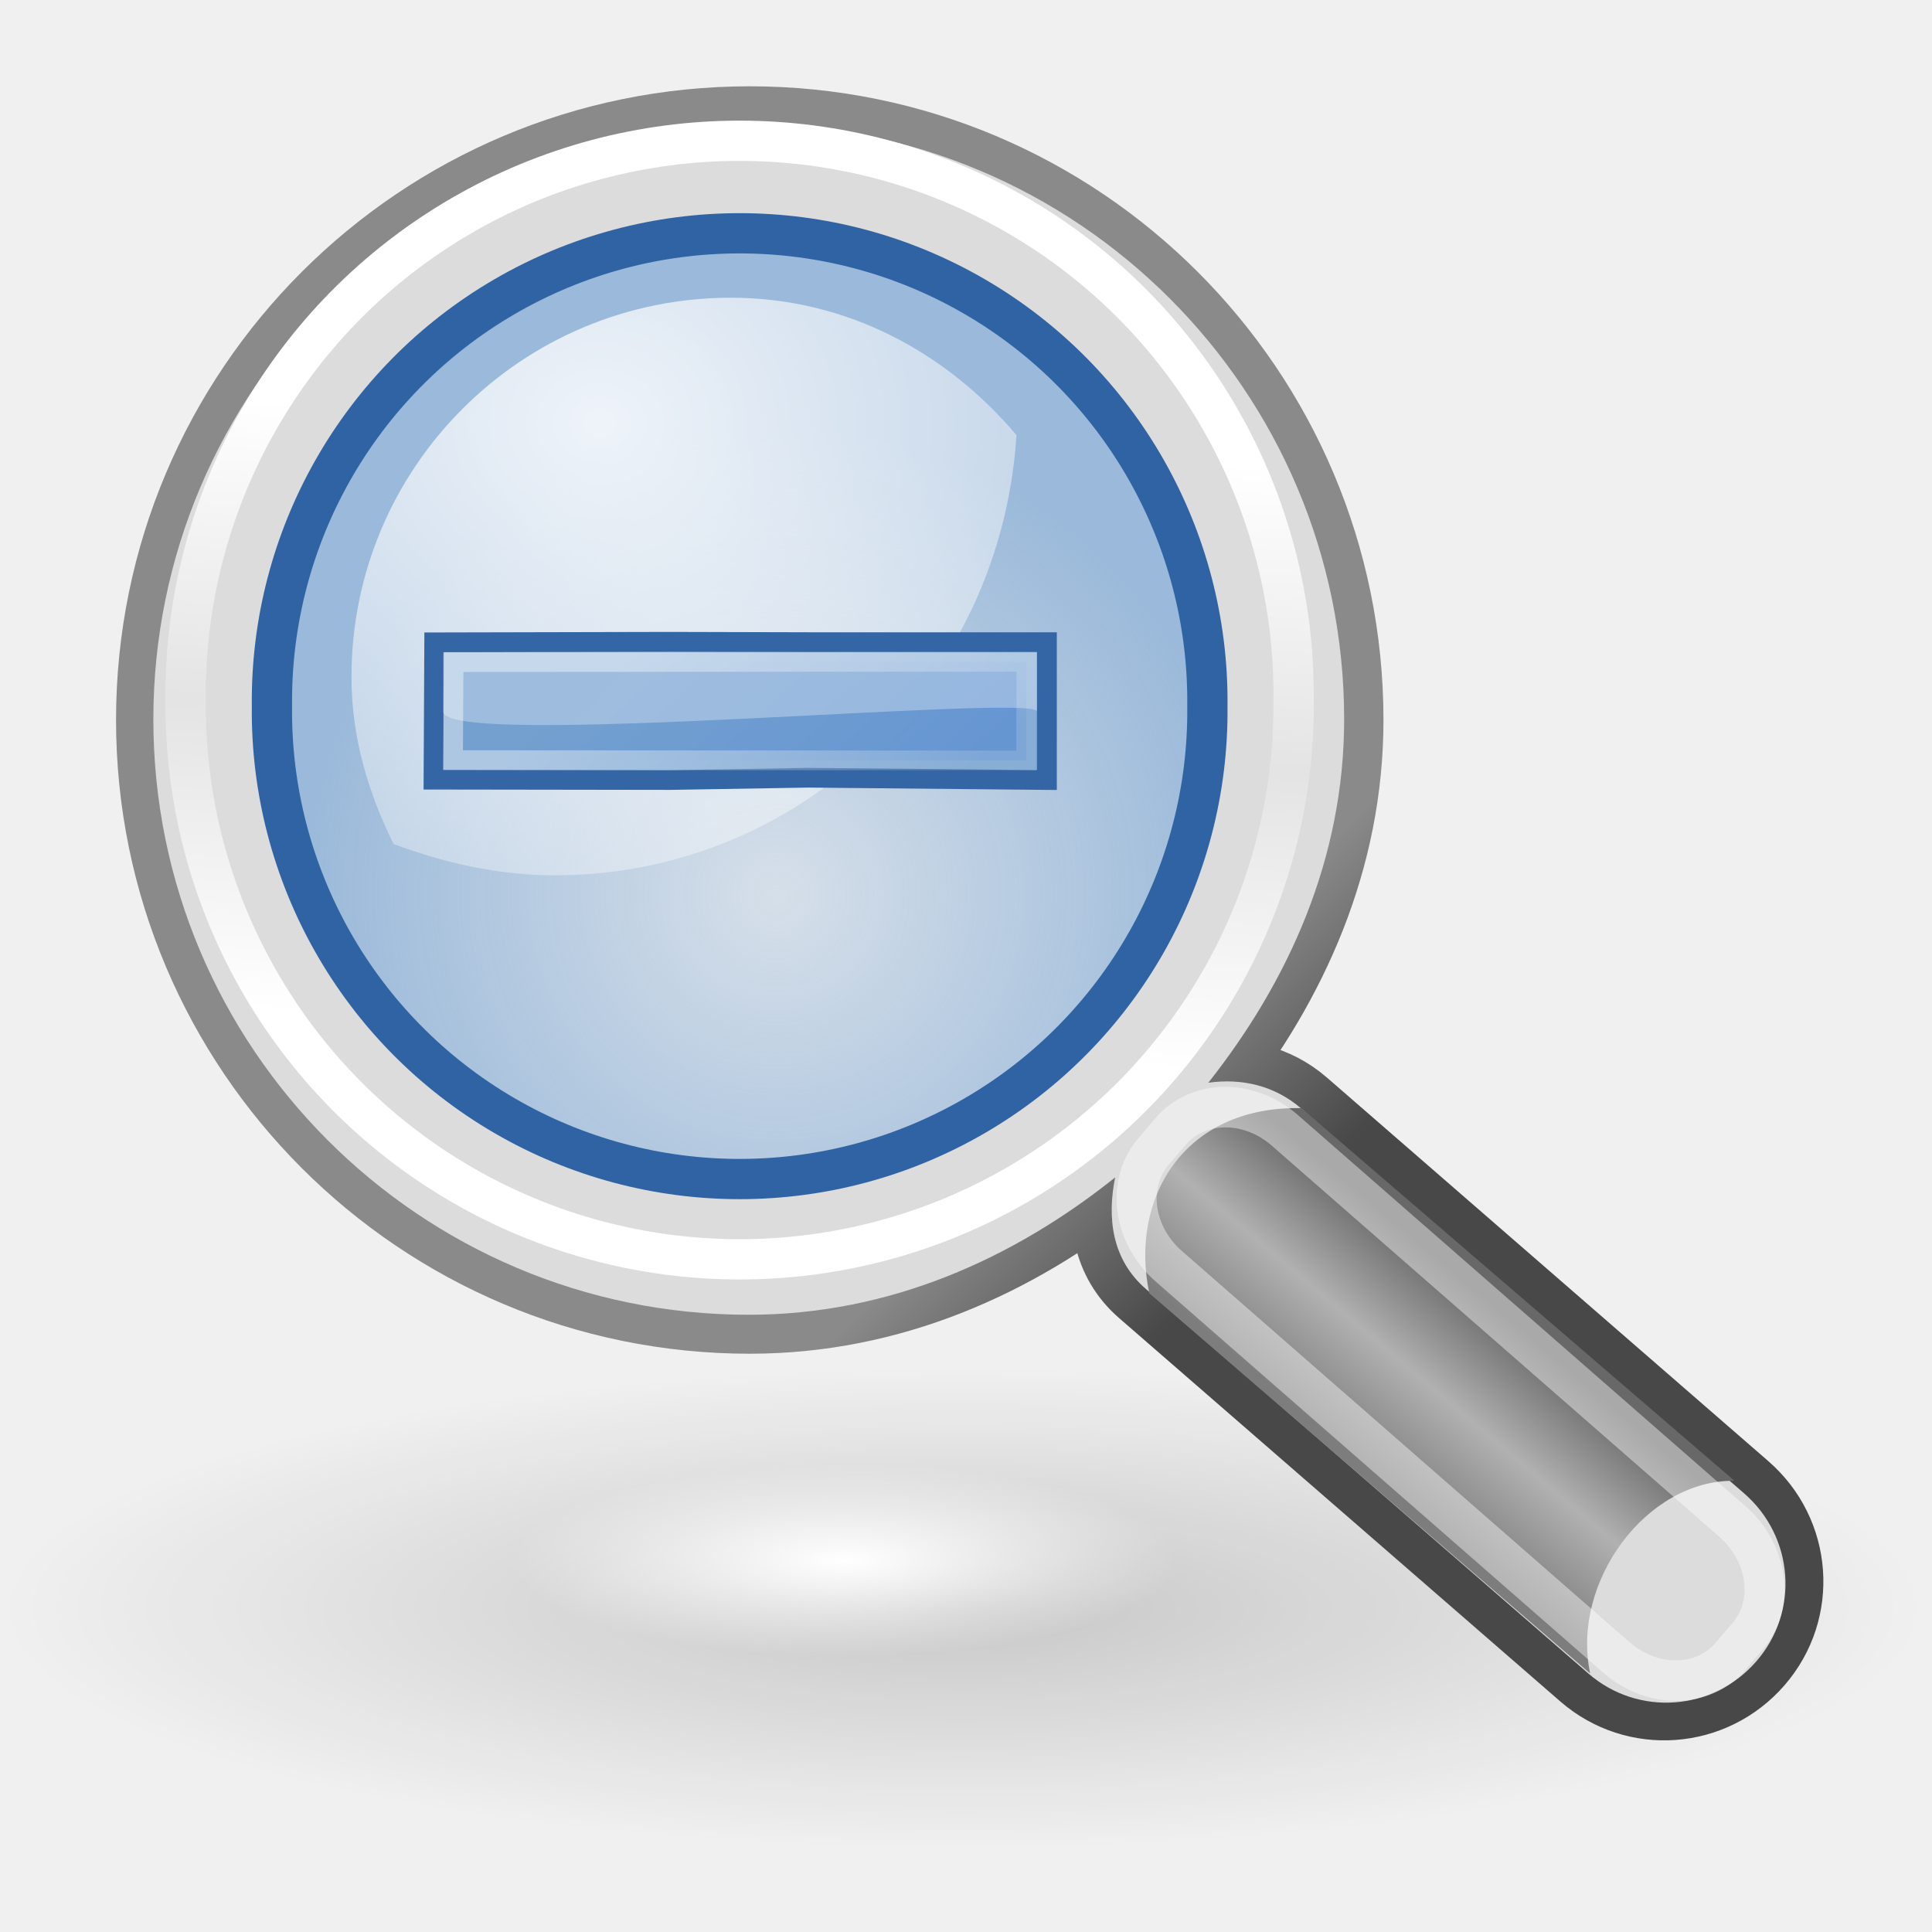
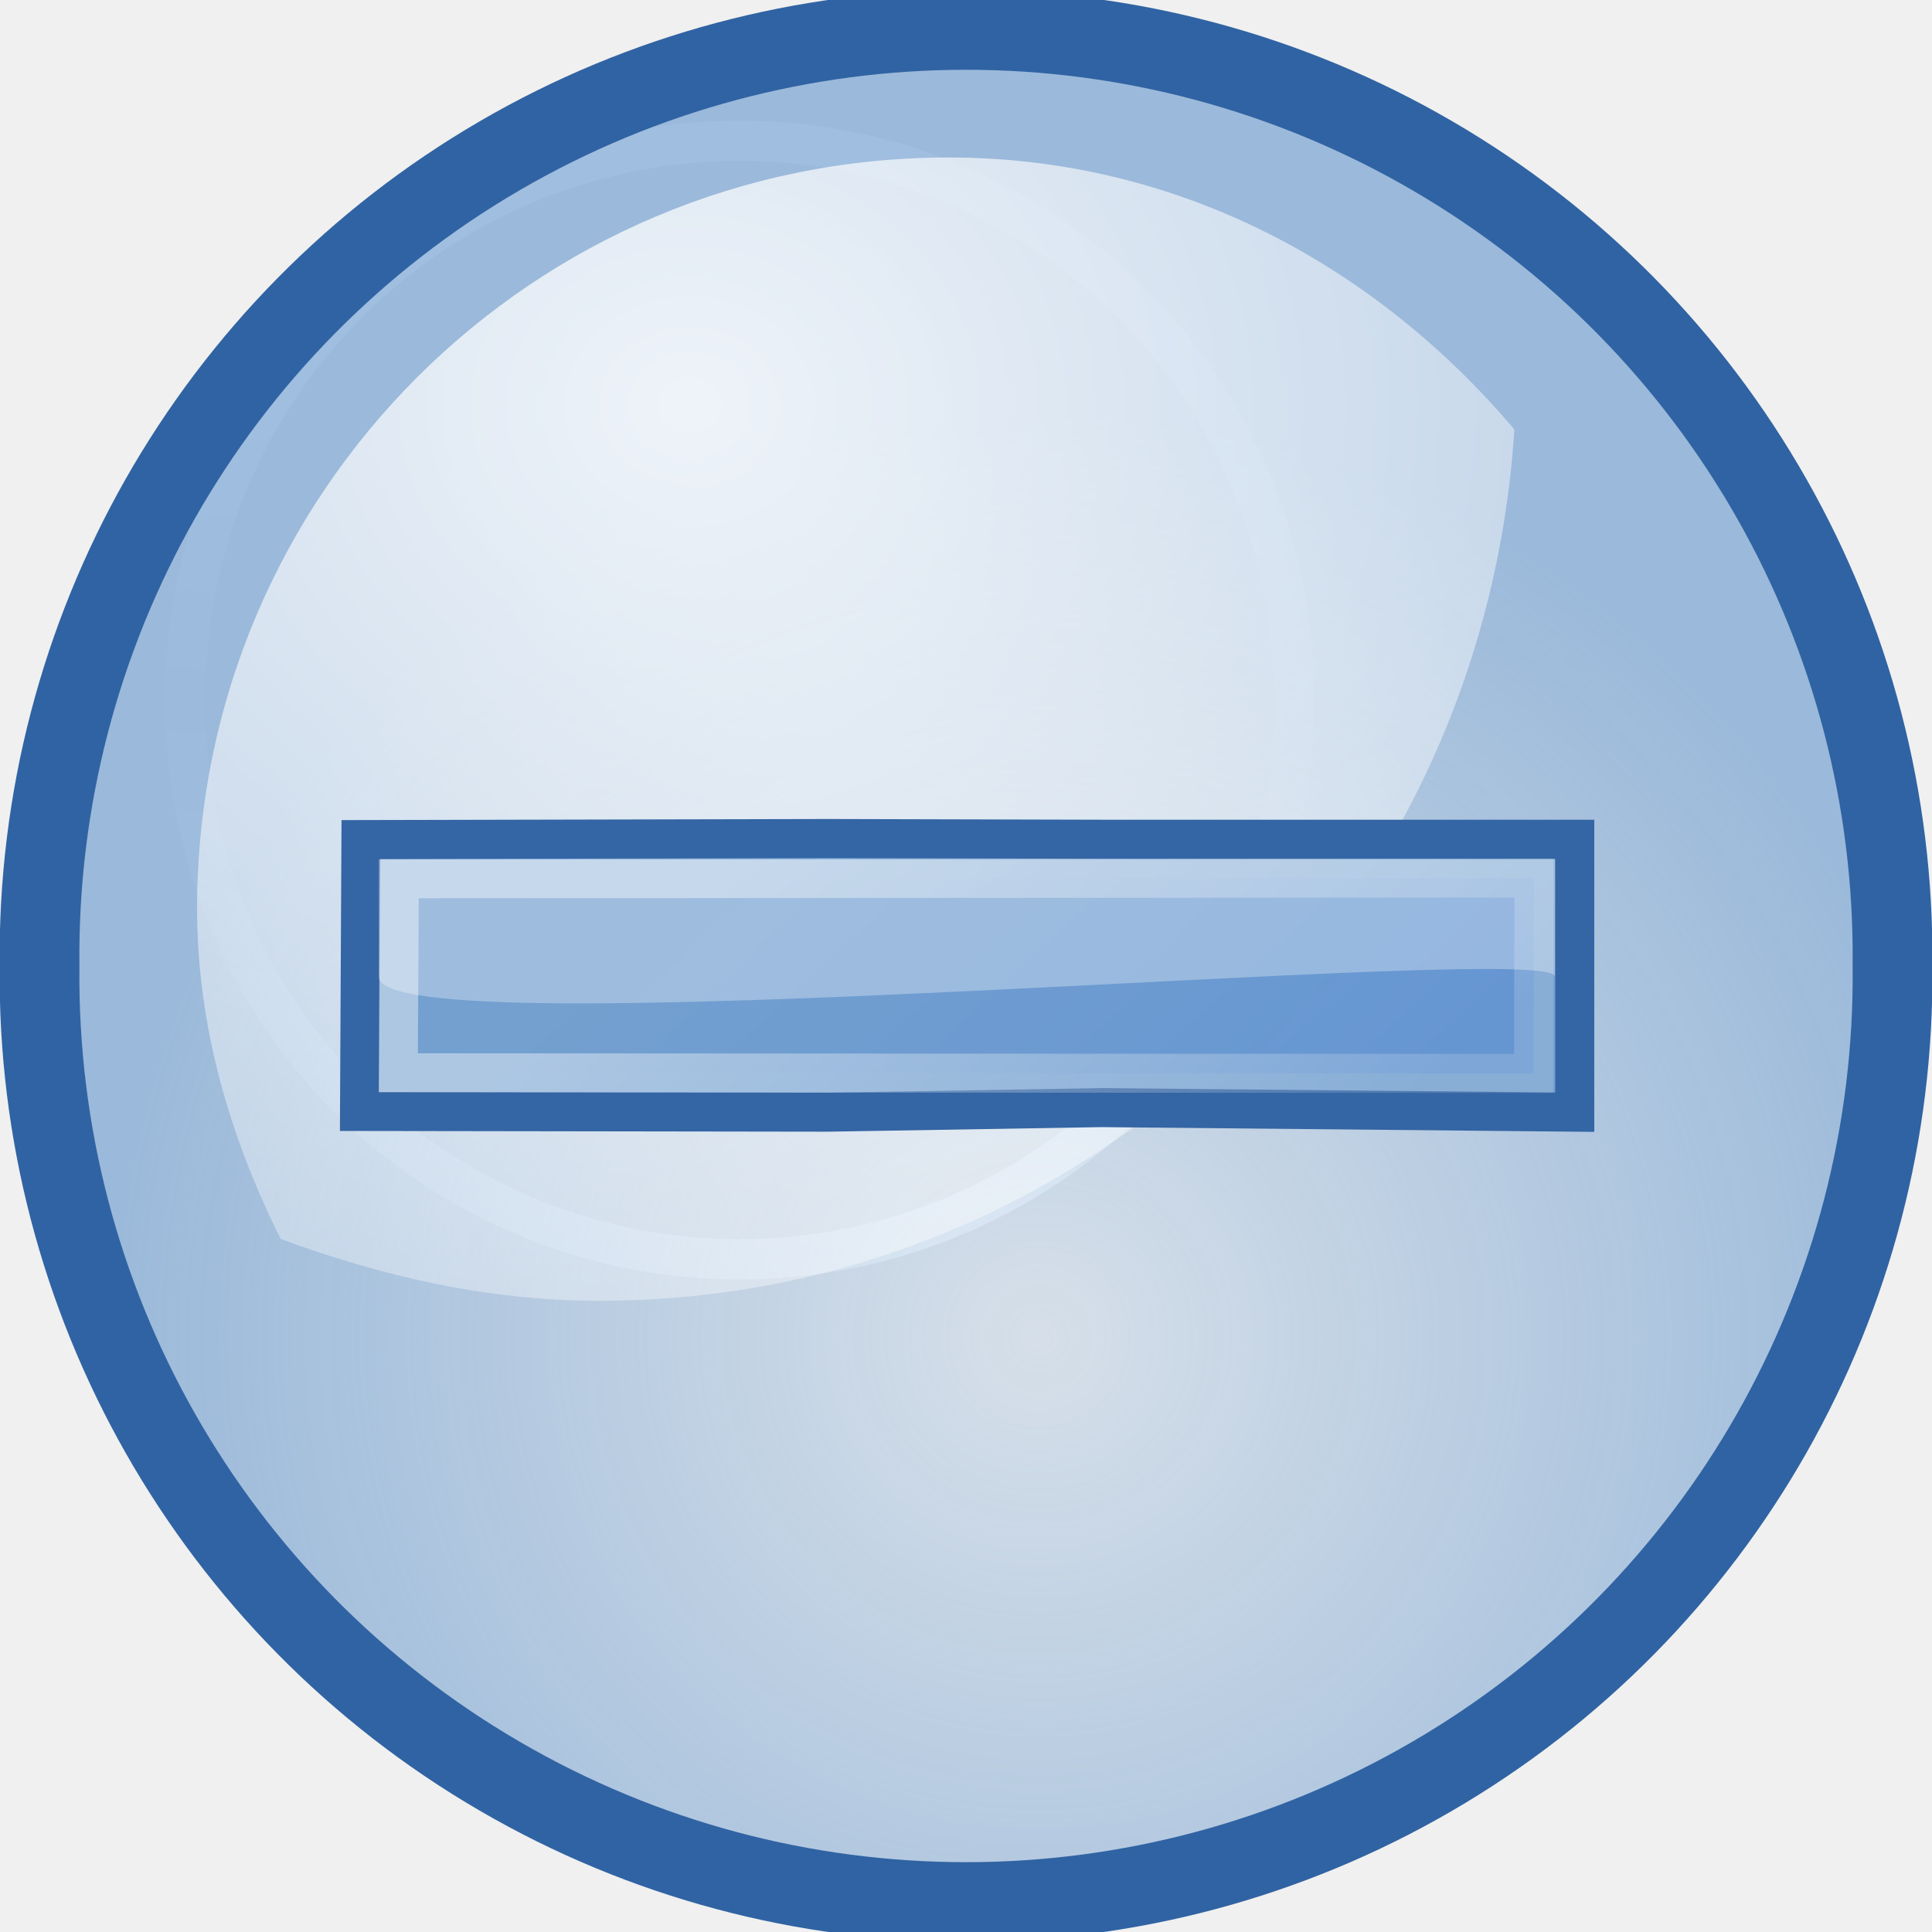
<svg xmlns="http://www.w3.org/2000/svg" xmlns:xlink="http://www.w3.org/1999/xlink" id="svg11300" height="48px" width="48px">
  <defs id="defs3">
    <linearGradient id="linearGradient2846">
      <stop id="stop2848" offset="0" style="stop-color:#8a8a8a;stop-opacity:1;" />
      <stop id="stop2850" offset="1" style="stop-color:#484848;stop-opacity:1;" />
    </linearGradient>
    <linearGradient id="linearGradient2366">
      <stop id="stop2368" offset="0" style="stop-color:#ffffff;stop-opacity:1;" />
      <stop style="stop-color:#ffffff;stop-opacity:0.219;" offset="0.5" id="stop2374" />
      <stop id="stop2370" offset="1" style="stop-color:#ffffff;stop-opacity:1;" />
    </linearGradient>
    <linearGradient id="linearGradient4487">
      <stop style="stop-color:#ffffff;stop-opacity:1;" offset="0" id="stop4489" />
      <stop style="stop-color:#ffffff;stop-opacity:0;" offset="1" id="stop4491" />
    </linearGradient>
    <linearGradient id="linearGradient4477">
      <stop style="stop-color:#000000;stop-opacity:1;" offset="0" id="stop4479" />
      <stop style="stop-color:#000000;stop-opacity:0;" offset="1" id="stop4481" />
    </linearGradient>
    <linearGradient id="linearGradient4467">
      <stop style="stop-color:#ffffff;stop-opacity:1;" offset="0" id="stop4469" />
      <stop style="stop-color:#ffffff;stop-opacity:0.248;" offset="1" id="stop4471" />
    </linearGradient>
    <linearGradient id="linearGradient4454">
      <stop style="stop-color:#729fcf;stop-opacity:0.208;" offset="0" id="stop4456" />
      <stop style="stop-color:#729fcf;stop-opacity:0.676;" offset="1" id="stop4458" />
    </linearGradient>
    <linearGradient id="linearGradient4440">
      <stop style="stop-color:#7d7d7d;stop-opacity:1;" offset="0" id="stop4442" />
      <stop id="stop4448" offset="0.5" style="stop-color:#b1b1b1;stop-opacity:1;" />
      <stop style="stop-color:#686868;stop-opacity:1;" offset="1" id="stop4444" />
    </linearGradient>
    <linearGradient xlink:href="#linearGradient4440" id="linearGradient4446" x1="30.656" y1="34" x2="33.219" y2="31.062" gradientUnits="userSpaceOnUse" gradientTransform="matrix(1.334593,0,0,1.291292,-6.973842,-7.460658)" />
    <radialGradient xlink:href="#linearGradient4454" id="radialGradient4460" cx="18.241" cy="21.818" fx="18.241" fy="21.818" r="8.309" gradientUnits="userSpaceOnUse" />
-     <radialGradient xlink:href="#linearGradient4467" id="radialGradient4473" cx="15.414" cy="13.078" fx="15.414" fy="13.078" r="6.656" gradientTransform="matrix(2.592963,-7.746900e-24,-5.714443e-24,2.252104,-25.05975,-18.941)" gradientUnits="userSpaceOnUse" />
-     <radialGradient xlink:href="#linearGradient4487" id="radialGradient4493" cx="24.13" cy="37.968" fx="24.13" fy="37.968" r="16.529" gradientTransform="matrix(1,0,0,0.237968,3.152859e-15,28.93278)" gradientUnits="userSpaceOnUse" />
+     <radialGradient xlink:href="#linearGradient4467" id="radialGradient4473" cx="15.414" cy="13.078" fx="15.414" fy="13.078" r="6.656" gradientTransform="matrix(2.592963,0,0,2.252104,-25.05975,-18.941)" gradientUnits="userSpaceOnUse" />
+     <radialGradient xlink:href="#linearGradient4487" id="radialGradient4493" cx="24.13" cy="37.968" fx="24.13" fy="37.968" r="16.529" gradientTransform="matrix(1,0,0,0.237968,0,28.93278)" gradientUnits="userSpaceOnUse" />
    <linearGradient gradientUnits="userSpaceOnUse" y2="25.743" x2="17.501" y1="13.602" x1="18.293" id="linearGradient2372" xlink:href="#linearGradient2366" />
-     <radialGradient r="16.529" fy="37.968" fx="24.13" cy="37.968" cx="24.13" gradientTransform="matrix(1,0,0,0.237968,-2.471981e-16,28.93278)" gradientUnits="userSpaceOnUse" id="radialGradient2842" xlink:href="#linearGradient4477" />
+     <radialGradient r="16.529" fy="37.968" fx="24.13" cy="37.968" cx="24.13" gradientTransform="matrix(1,0,0,0.237968,0,28.93278)" gradientUnits="userSpaceOnUse" id="radialGradient2842" xlink:href="#linearGradient4477" />
    <linearGradient gradientUnits="userSpaceOnUse" y2="30.558" x2="31.336" y1="26.58" x1="27.366" id="linearGradient2852" xlink:href="#linearGradient2846" />
    <linearGradient y2="50.94" x2="45.38" y1="45.264" x1="46.835" gradientUnits="userSpaceOnUse" id="linearGradient7186" xlink:href="#linearGradient2871" />
    <linearGradient y2="26.649" x2="53.589" y1="23.668" x1="18.936" gradientUnits="userSpaceOnUse" id="linearGradient7184" xlink:href="#linearGradient2402" />
    <linearGradient y2="50.94" x2="45.38" y1="45.264" x1="46.835" gradientUnits="userSpaceOnUse" id="linearGradient7182" xlink:href="#linearGradient2871" />
    <linearGradient y2="20.609" x2="15.985" y1="36.061" x1="62.514" gradientUnits="userSpaceOnUse" id="linearGradient7180" xlink:href="#linearGradient2380" />
    <linearGradient gradientTransform="matrix(-1,0,0,-1,47.93934,50.02474)" y2="23.554" x2="22.375" y1="13.604" x1="13.435" gradientUnits="userSpaceOnUse" id="linearGradient7189" xlink:href="#linearGradient7179" />
    <linearGradient gradientUnits="userSpaceOnUse" y2="23.554" x2="22.375" y1="13.604" x1="13.435" id="linearGradient7185" xlink:href="#linearGradient7179" />
    <linearGradient id="linearGradient1322">
      <stop style="stop-color:#729fcf" offset="0" id="stop1324" />
      <stop style="stop-color:#5187d6;stop-opacity:1;" offset="1" id="stop1326" />
    </linearGradient>
    <linearGradient id="linearGradient2316">
      <stop id="stop2318" offset="0" style="stop-color:#000000;stop-opacity:1;" />
      <stop id="stop2320" offset="1" style="stop-color:#ffffff;stop-opacity:0.66;" />
    </linearGradient>
    <linearGradient id="linearGradient7179">
      <stop id="stop7181" offset="0" style="stop-color:#ffffff;stop-opacity:1;" />
      <stop id="stop7183" offset="1" style="stop-color:#ffffff;stop-opacity:0;" />
    </linearGradient>
    <linearGradient y2="26.048" x2="52.854" y1="26.048" x1="5.965" gradientUnits="userSpaceOnUse" id="linearGradient1491" xlink:href="#linearGradient2797" />
    <linearGradient id="linearGradient2797">
      <stop id="stop2799" offset="0" style="stop-color:#ffffff;stop-opacity:1;" />
      <stop id="stop2801" offset="1" style="stop-color:#ffffff;stop-opacity:0;" />
    </linearGradient>
    <linearGradient y2="26.048" x2="52.854" y1="26.048" x1="5.965" gradientUnits="userSpaceOnUse" id="linearGradient1493" xlink:href="#linearGradient2797" />
    <linearGradient id="linearGradient2402">
      <stop id="stop2404" offset="0" style="stop-color:#729fcf;stop-opacity:1;" />
      <stop id="stop2406" offset="1" style="stop-color:#528ac5;stop-opacity:1;" />
    </linearGradient>
    <linearGradient id="linearGradient2871">
      <stop id="stop2873" offset="0" style="stop-color:#3465a4;stop-opacity:1;" />
      <stop id="stop2875" offset="1" style="stop-color:#3465a4;stop-opacity:1" />
    </linearGradient>
    <linearGradient gradientTransform="translate(-48.77039,-5.765705)" gradientUnits="userSpaceOnUse" y2="24.842" x2="37.124" y1="30.749" x1="32.648" id="linearGradient2696" xlink:href="#linearGradient2690" />
    <linearGradient id="linearGradient2690">
      <stop id="stop2692" offset="0" style="stop-color:#c4d7eb;stop-opacity:1;" />
      <stop id="stop2694" offset="1" style="stop-color:#c4d7eb;stop-opacity:0;" />
    </linearGradient>
    <linearGradient gradientTransform="translate(-48.77039,-5.765705)" gradientUnits="userSpaceOnUse" y2="24.842" x2="37.124" y1="31.456" x1="36.714" id="linearGradient2688" xlink:href="#linearGradient2682" />
    <linearGradient id="linearGradient2682">
      <stop id="stop2684" offset="0" style="stop-color:#3977c3;stop-opacity:1;" />
      <stop id="stop2686" offset="1" style="stop-color:#89aedc;stop-opacity:0;" />
    </linearGradient>
    <linearGradient id="linearGradient2380">
      <stop id="stop2382" offset="0" style="stop-color:#b9cfe7;stop-opacity:1" />
      <stop id="stop2384" offset="1" style="stop-color:#729fcf;stop-opacity:1" />
    </linearGradient>
    <linearGradient y2="19.115" x2="15.419" y1="10.612" x1="13.479" gradientTransform="translate(-48.30498,-6.043298)" gradientUnits="userSpaceOnUse" id="linearGradient1486" xlink:href="#linearGradient2831" />
    <linearGradient id="linearGradient2831">
      <stop id="stop2833" offset="0" style="stop-color:#3465a4;stop-opacity:1;" />
      <stop style="stop-color:#5b86be;stop-opacity:1;" offset="0.333" id="stop2855" />
      <stop id="stop2835" offset="1" style="stop-color:#83a8d8;stop-opacity:0;" />
    </linearGradient>
    <linearGradient y2="26.194" x2="37.065" y1="29.73" x1="37.128" gradientTransform="matrix(-1,0,0,-1,-1.24248,40.0817)" gradientUnits="userSpaceOnUse" id="linearGradient1488" xlink:href="#linearGradient2847" />
    <linearGradient id="linearGradient2847">
      <stop id="stop2849" offset="0" style="stop-color:#3465a4;stop-opacity:1;" />
      <stop id="stop2851" offset="1" style="stop-color:#3465a4;stop-opacity:0;" />
    </linearGradient>
    <radialGradient r="15.645" fy="36.421" fx="24.837" cy="36.421" cx="24.837" gradientTransform="matrix(1,0,0,0.536723,-1.018989e-13,16.87306)" gradientUnits="userSpaceOnUse" id="radialGradient1503" xlink:href="#linearGradient8662" />
    <linearGradient id="linearGradient8662">
      <stop id="stop8664" offset="0" style="stop-color:#000000;stop-opacity:1;" />
      <stop id="stop8666" offset="1" style="stop-color:#000000;stop-opacity:0;" />
    </linearGradient>
    <linearGradient id="linearGradient7916">
      <stop id="stop7918" offset="0" style="stop-color:#ffffff;stop-opacity:1;" />
      <stop id="stop7920" offset="1" style="stop-color:#ffffff;stop-opacity:0.34;" />
    </linearGradient>
    <linearGradient id="linearGradient2091">
      <stop id="stop2093" offset="0" style="stop-color:#000000;stop-opacity:1;" />
      <stop id="stop2095" offset="1" style="stop-color:#000000;stop-opacity:0;" />
    </linearGradient>
    <linearGradient gradientUnits="userSpaceOnUse" y2="34.977" x2="27.901" y1="22.852" x1="16.875" id="linearGradient4667" xlink:href="#linearGradient7916" />
    <linearGradient y2="50.94" x2="45.38" y1="45.264" x1="46.835" gradientUnits="userSpaceOnUse" id="linearGradient4665" xlink:href="#linearGradient2871" />
    <linearGradient y2="26.649" x2="53.589" y1="23.668" x1="18.936" gradientUnits="userSpaceOnUse" id="linearGradient4663" xlink:href="#linearGradient2402" />
    <linearGradient y2="50.94" x2="45.38" y1="45.264" x1="46.835" gradientUnits="userSpaceOnUse" id="linearGradient4661" xlink:href="#linearGradient2871" />
    <linearGradient y2="20.609" x2="15.985" y1="36.061" x1="62.514" gradientUnits="userSpaceOnUse" id="linearGradient4659" xlink:href="#linearGradient2380" />
    <linearGradient gradientTransform="matrix(-1,0,0,-1,47.93934,50.02474)" y2="23.554" x2="22.375" y1="13.604" x1="13.435" gradientUnits="userSpaceOnUse" id="linearGradient4657" xlink:href="#linearGradient7179" />
    <linearGradient gradientUnits="userSpaceOnUse" y2="23.554" x2="22.375" y1="13.604" x1="13.435" id="linearGradient4655" xlink:href="#linearGradient7179" />
    <linearGradient gradientTransform="translate(-18.01785,-13.57119)" gradientUnits="userSpaceOnUse" y2="48.548" x2="45.919" y1="36.423" x1="34.893" id="linearGradient4653" xlink:href="#linearGradient1322" />
    <linearGradient id="linearGradient4647">
      <stop style="stop-color:#729fcf" offset="0" id="stop4649" />
      <stop style="stop-color:#5187d6;stop-opacity:1;" offset="1" id="stop4651" />
    </linearGradient>
    <linearGradient id="linearGradient4641">
      <stop id="stop4643" offset="0" style="stop-color:#000000;stop-opacity:1;" />
      <stop id="stop4645" offset="1" style="stop-color:#ffffff;stop-opacity:0.66;" />
    </linearGradient>
    <linearGradient y2="26.048" x2="52.854" y1="26.048" x1="5.965" gradientUnits="userSpaceOnUse" id="linearGradient4633" xlink:href="#linearGradient2797" />
    <linearGradient y2="26.048" x2="52.854" y1="26.048" x1="5.965" gradientUnits="userSpaceOnUse" id="linearGradient4625" xlink:href="#linearGradient2797" />
    <linearGradient id="linearGradient4619">
      <stop id="stop4621" offset="0" style="stop-color:#729fcf;stop-opacity:1;" />
      <stop id="stop4623" offset="1" style="stop-color:#528ac5;stop-opacity:1;" />
    </linearGradient>
    <linearGradient gradientTransform="translate(-48.77039,-5.765705)" gradientUnits="userSpaceOnUse" y2="24.842" x2="37.124" y1="30.749" x1="32.648" id="linearGradient4611" xlink:href="#linearGradient2690" />
    <linearGradient gradientTransform="translate(-48.77039,-5.765705)" gradientUnits="userSpaceOnUse" y2="24.842" x2="37.124" y1="31.456" x1="36.714" id="linearGradient4603" xlink:href="#linearGradient2682" />
    <linearGradient id="linearGradient4597">
      <stop id="stop4599" offset="0" style="stop-color:#3977c3;stop-opacity:1;" />
      <stop id="stop4601" offset="1" style="stop-color:#89aedc;stop-opacity:0;" />
    </linearGradient>
    <linearGradient id="linearGradient4591">
      <stop id="stop4593" offset="0" style="stop-color:#b9cfe7;stop-opacity:1" />
      <stop id="stop4595" offset="1" style="stop-color:#729fcf;stop-opacity:1" />
    </linearGradient>
    <linearGradient y2="19.115" x2="15.419" y1="10.612" x1="13.479" gradientTransform="translate(-48.30498,-6.043298)" gradientUnits="userSpaceOnUse" id="linearGradient4589" xlink:href="#linearGradient2831" />
    <linearGradient id="linearGradient4581">
      <stop id="stop4583" offset="0" style="stop-color:#3465a4;stop-opacity:1;" />
      <stop style="stop-color:#5b86be;stop-opacity:1;" offset="0.333" id="stop4585" />
      <stop id="stop4587" offset="1" style="stop-color:#83a8d8;stop-opacity:0;" />
    </linearGradient>
    <linearGradient y2="26.194" x2="37.065" y1="29.73" x1="37.128" gradientTransform="matrix(-1,0,0,-1,-1.24248,40.0817)" gradientUnits="userSpaceOnUse" id="linearGradient4579" xlink:href="#linearGradient2847" />
    <radialGradient r="15.645" fy="36.421" fx="24.837" cy="36.421" cx="24.837" gradientTransform="matrix(1,0,0,0.536723,-1.018989e-13,16.87306)" gradientUnits="userSpaceOnUse" id="radialGradient4571" xlink:href="#linearGradient8662" />
    <linearGradient id="linearGradient4559">
      <stop id="stop4561" offset="0" style="stop-color:#ffffff;stop-opacity:1;" />
      <stop id="stop4563" offset="1" style="stop-color:#ffffff;stop-opacity:0.34;" />
    </linearGradient>
    <radialGradient gradientUnits="userSpaceOnUse" gradientTransform="matrix(0.914812,1.265023e-2,-8.21502e-3,0.213562,2.253914,27.18889)" r="10.319" fy="35.127" fx="23.071" cy="35.127" cx="23.071" id="radialGradient4557" xlink:href="#linearGradient2091" />
    <linearGradient xlink:href="#linearGradient1322" id="linearGradient4678" gradientUnits="userSpaceOnUse" gradientTransform="translate(-18.01785,-13.57119)" x1="34.893" y1="36.423" x2="45.919" y2="48.548" />
    <linearGradient xlink:href="#linearGradient7916" id="linearGradient4680" gradientUnits="userSpaceOnUse" x1="16.875" y1="22.852" x2="27.901" y2="34.977" />
+     <radialGradient xlink:href="#linearGradient4467" id="radialGradient3200" gradientUnits="userSpaceOnUse" gradientTransform="matrix(2.592963,0,0,2.252104,-25.05975,-18.941)" cx="15.414" cy="13.078" fx="15.414" fy="13.078" r="6.656" />
+     <linearGradient xlink:href="#linearGradient4440" id="linearGradient3207" gradientUnits="userSpaceOnUse" gradientTransform="matrix(1.334593,0,0,1.291292,-6.973842,-7.460658)" x1="30.656" y1="34" x2="33.219" y2="31.062" />
+     <linearGradient xlink:href="#linearGradient2846" id="linearGradient3211" gradientUnits="userSpaceOnUse" x1="27.366" y1="26.58" x2="31.336" y2="30.558" />
+     <radialGradient xlink:href="#linearGradient4454" id="radialGradient3222" gradientUnits="userSpaceOnUse" cx="18.241" cy="21.818" fx="18.241" fy="21.818" r="8.309" />
+     <radialGradient xlink:href="#linearGradient4467" id="radialGradient3224" gradientUnits="userSpaceOnUse" gradientTransform="matrix(2.592963,0,0,2.252104,-25.05975,-18.941)" cx="15.414" cy="13.078" fx="15.414" fy="13.078" r="6.656" />
+     <linearGradient xlink:href="#linearGradient1322" id="linearGradient3226" gradientUnits="userSpaceOnUse" gradientTransform="translate(-18.01785,-13.57119)" x1="34.893" y1="36.423" x2="45.919" y2="48.548" />
+     <linearGradient xlink:href="#linearGradient7916" id="linearGradient3228" gradientUnits="userSpaceOnUse" x1="16.875" y1="22.852" x2="27.901" y2="34.977" />
  </defs>
  <g id="layer1">
-     <g id="g1772">
-       <path style="opacity:0.171;color:#000000;fill:url(#radialGradient2842);fill-opacity:1;fill-rule:evenodd;stroke:none;stroke-width:1;stroke-linecap:round;stroke-linejoin:miter;marker:none;marker-start:none;marker-mid:none;marker-end:none;stroke-miterlimit:10;stroke-dasharray:none;stroke-dashoffset:0;stroke-opacity:1;visibility:visible;display:inline;overflow:visible;" id="path4475" d="M 40.659 37.968 A 16.529 3.933 0 1 1  7.601,37.968 A 16.529 3.933 0 1 1  40.659 37.968 z" transform="matrix(1.446431,0,0,1.51999,-10.97453,-17.75168)" />
-       <path id="path2844" d="M 18.628,3.144 C 10.488,3.144 3.883,9.749 3.883,17.888 C 3.883,26.027 10.488,32.633 18.628,32.633 C 22.107,32.633 25.179,31.249 27.701,29.231 C 27.496,30.237 27.623,31.266 28.457,31.99 L 39.422,41.518 C 40.655,42.589 42.509,42.449 43.58,41.215 C 44.652,39.982 44.511,38.128 43.278,37.057 L 32.314,27.529 C 31.642,26.946 30.821,26.773 30.008,26.886 C 31.994,24.374 33.372,21.338 33.372,17.888 C 33.372,9.749 26.767,3.144 18.628,3.144 z M 18.552,4.37 C 26.191,4.37 31.844,9.159 31.844,17.662 C 31.844,26.337 26.027,30.953 18.552,30.953 C 11.249,30.953 5.26,25.475 5.26,17.662 C 5.26,9.677 11.085,4.37 18.552,4.37 z " style="opacity:1;color:#000000;fill:#dcdcdc;fill-opacity:1;fill-rule:evenodd;stroke:url(#linearGradient2852);stroke-width:2;stroke-linecap:round;stroke-linejoin:miter;marker:none;marker-start:none;marker-mid:none;marker-end:none;stroke-miterlimit:10;stroke-dasharray:none;stroke-dashoffset:0;stroke-opacity:1;visibility:visible;display:inline;overflow:visible;" />
-       <path style="opacity:1;color:#000000;fill:#dcdcdc;fill-opacity:1;fill-rule:evenodd;stroke:none;stroke-width:1;stroke-linecap:round;stroke-linejoin:miter;marker:none;marker-start:none;marker-mid:none;marker-end:none;stroke-miterlimit:10;stroke-dasharray:none;stroke-dashoffset:0;stroke-opacity:1;visibility:visible;display:inline;overflow:visible;" d="M 18.603,3.08 C 10.437,3.08 3.81,9.707 3.81,17.873 C 3.81,26.038 10.437,32.665 18.603,32.665 C 22.094,32.665 25.175,31.276 27.706,29.252 C 27.5,30.262 27.628,31.294 28.465,32.02 L 39.464,41.579 C 40.701,42.653 42.562,42.513 43.636,41.275 C 44.711,40.038 44.57,38.178 43.333,37.103 L 32.333,27.545 C 31.66,26.96 30.836,26.786 30.02,26.9 C 32.013,24.379 33.395,21.333 33.395,17.873 C 33.395,9.707 26.768,3.08 18.603,3.08 z M 18.527,6.266 C 24.808,6.266 29.906,11.364 29.906,17.645 C 29.906,23.926 24.808,29.024 18.527,29.024 C 12.246,29.024 7.148,23.926 7.148,17.645 C 7.148,11.364 12.246,6.266 18.527,6.266 z " id="path4430" />
-       <path style="opacity:1;color:#000000;fill:url(#linearGradient4446);fill-opacity:1;fill-rule:evenodd;stroke:none;stroke-width:1;stroke-linecap:round;stroke-linejoin:miter;marker:none;marker-start:none;marker-mid:none;marker-end:none;stroke-miterlimit:10;stroke-dasharray:none;stroke-dashoffset:0;stroke-opacity:1;visibility:visible;display:inline;overflow:visible;" d="M 39.507,41.578 C 39.028,39.305 40.904,36.766 43.091,36.789 C 43.091,36.789 32.331,27.531 32.331,27.531 C 29.386,27.474 28.061,29.804 28.554,32.131 L 39.507,41.578 z " id="path4438" />
-       <path style="opacity:1;color:#000000;fill:none;fill-opacity:1;fill-rule:evenodd;stroke:url(#linearGradient2372);stroke-width:0.803;stroke-linecap:round;stroke-linejoin:miter;marker:none;marker-start:none;marker-mid:none;marker-end:none;stroke-miterlimit:10;stroke-dasharray:none;stroke-dashoffset:0;stroke-opacity:1;visibility:visible;display:inline;overflow:visible;" id="path4450" d="M 28.549 18.92 A 11.049 11.049 0 1 1  6.452,18.92 A 11.049 11.049 0 1 1  28.549 18.92 z" transform="matrix(1.245743,0,0,1.245743,-3.425346,-6.177033)" />
-       <path transform="matrix(0.497764,0,0,0.609621,8.973526,15.61929)" d="M 40.659 37.968 A 16.529 3.933 0 1 1  7.601,37.968 A 16.529 3.933 0 1 1  40.659 37.968 z" id="path4485" style="opacity:1;color:#000000;fill:url(#radialGradient4493);fill-opacity:1;fill-rule:evenodd;stroke:none;stroke-width:1;stroke-linecap:round;stroke-linejoin:miter;marker:none;marker-start:none;marker-mid:none;marker-end:none;stroke-miterlimit:10;stroke-dasharray:none;stroke-dashoffset:0;stroke-opacity:1;visibility:visible;display:inline;overflow:visible;" />
-       <rect style="opacity:0.433;color:#000000;fill:none;fill-opacity:1;fill-rule:evenodd;stroke:#ffffff;stroke-width:1;stroke-linecap:round;stroke-linejoin:miter;marker:none;marker-start:none;marker-mid:none;marker-end:none;stroke-miterlimit:10;stroke-dasharray:none;stroke-dashoffset:0;stroke-opacity:1;visibility:visible;display:inline;overflow:visible;" id="rect4495" width="19.048" height="4.44" x="40.373" y="0.141" rx="2.137" ry="1.888" transform="matrix(0.752986,0.658037,-0.648902,0.760872,0,0)" />
-       <path style="color:#000000;fill:url(#radialGradient4460);fill-opacity:1;fill-rule:evenodd;stroke:#3063a3;stroke-width:0.715;stroke-linecap:round;stroke-linejoin:miter;stroke-miterlimit:10;stroke-dashoffset:0;stroke-opacity:1;marker:none;marker-start:none;marker-mid:none;marker-end:none;visibility:visible;" id="path4452" d="M 25.898 18.478 A 8.309 8.309 0 1 1  9.281,18.478 A 8.309 8.309 0 1 1  25.898 18.478 z" transform="matrix(1.398614,0,0,1.398614,-6.224338,-8.298958)" />
-       <path style="opacity:0.834;color:#000000;fill:url(#radialGradient4473);fill-opacity:1;fill-rule:evenodd;stroke:none;stroke-width:1;stroke-linecap:round;stroke-linejoin:miter;marker:none;marker-start:none;marker-mid:none;marker-end:none;stroke-miterlimit:10;stroke-dasharray:none;stroke-dashoffset:0;stroke-opacity:1;visibility:visible;display:inline;overflow:visible;" d="M 18.157,7.397 C 12.949,7.397 8.732,11.614 8.732,16.821 C 8.732,18.325 9.153,19.709 9.78,20.971 C 11.032,21.433 12.362,21.747 13.774,21.747 C 19.945,21.747 24.874,16.885 25.254,10.81 C 23.523,8.764 21.044,7.397 18.157,7.397 z " id="path4462" />
-     </g>
-     <g id="g4669" transform="matrix(0.4897028,0,0,0.4897028,6.603192,5.434883)">
-       <path id="path4671" d="M 27.514,28.359 L 39.633,28.476 L 39.633,21.48 L 27.523,21.48 L 20.503,21.462 L 8.544,21.489 L 8.508,28.458 L 20.511,28.476 L 27.514,28.359 z " style="font-size:59.901px;font-style:normal;font-variant:normal;font-weight:bold;font-stretch:normal;text-align:start;line-height:125%;writing-mode:lr-tb;text-anchor:start;fill:#75a1d0;fill-opacity:1;stroke:#3465a4;stroke-width:1px;stroke-linecap:butt;stroke-linejoin:miter;stroke-opacity:1;font-family:Bitstream Vera Sans" />
-       <path id="path4673" d="M 38.579,27.484 L 38.588,22.475 L 9.527,22.493 L 9.5,27.466 L 38.579,27.484 z " style="font-size:59.901px;font-style:normal;font-variant:normal;font-weight:bold;font-stretch:normal;text-align:start;line-height:125%;writing-mode:lr-tb;text-anchor:start;opacity:0.409;fill:url(#linearGradient4678);fill-opacity:1;stroke:url(#linearGradient4680);stroke-width:1px;stroke-linecap:butt;stroke-linejoin:miter;stroke-opacity:1;font-family:Bitstream Vera Sans" />
-       <path id="path4675" d="M 9,25 C 9,26.938 39.125,24.062 39.125,25 L 39.125,22 L 9,22 L 9,25 z " style="opacity:0.312;fill:#ffffff;fill-opacity:1;fill-rule:evenodd;stroke:none;stroke-width:1px;stroke-linecap:butt;stroke-linejoin:miter;stroke-opacity:1" />
+     <path transform="matrix(1.245743,0,0,1.245743,-3.425346,-6.177033)" d="M 28.549,18.92 A 11.049,11.049 0 1 1 6.452,18.92 A 11.049,11.049 0 1 1 28.549,18.92 z" id="path4450" style="fill:none;fill-opacity:1;fill-rule:evenodd;stroke:url(#linearGradient2372);stroke-width:0.803;stroke-linecap:round;stroke-linejoin:miter;marker:none;marker-start:none;marker-mid:none;marker-end:none;stroke-miterlimit:10;stroke-dasharray:none;stroke-dashoffset:0;stroke-opacity:1;visibility:visible;display:inline;overflow:visible" />
+     <g id="g3214" transform="matrix(1.980812,0,0,1.979437,-12.39995,-10.72913)">
+       <path style="fill:url(#radialGradient3222);fill-opacity:1;fill-rule:evenodd;stroke:#3063a3;stroke-width:0.715;stroke-linecap:round;stroke-linejoin:miter;marker:none;marker-start:none;marker-mid:none;marker-end:none;stroke-miterlimit:10;stroke-dashoffset:0;stroke-opacity:1;visibility:visible" id="path4452" d="M 25.898,18.478 A 8.309,8.309 0 1 1 9.281,18.478 A 8.309,8.309 0 1 1 25.898,18.478 z" transform="matrix(1.398614,0,0,1.398614,-6.224338,-8.298958)" />
+       <path style="opacity:0.834;fill:url(#radialGradient3224);fill-opacity:1;fill-rule:evenodd;stroke:none;stroke-width:1;stroke-linecap:round;stroke-linejoin:miter;marker:none;marker-start:none;marker-mid:none;marker-end:none;stroke-miterlimit:10;stroke-dasharray:none;stroke-dashoffset:0;stroke-opacity:1;visibility:visible;display:inline;overflow:visible" d="M 18.157,7.397 C 12.949,7.397 8.732,11.614 8.732,16.821 C 8.732,18.325 9.153,19.709 9.78,20.971 C 11.032,21.433 12.362,21.747 13.774,21.747 C 19.945,21.747 24.874,16.885 25.254,10.81 C 23.523,8.764 21.044,7.397 18.157,7.397 z" id="path4462" />
+       <g transform="matrix(0.4897028,0,0,0.4897028,6.603192,5.434883)" id="g4669">
+         <path style="font-size:59.901px;font-style:normal;font-variant:normal;font-weight:bold;font-stretch:normal;text-align:start;line-height:125%;writing-mode:lr-tb;text-anchor:start;fill:#75a1d0;fill-opacity:1;stroke:#3465a4;stroke-width:1px;stroke-linecap:butt;stroke-linejoin:miter;stroke-opacity:1;font-family:Bitstream Vera Sans" d="M 27.514,28.359 L 39.633,28.476 L 39.633,21.48 L 27.523,21.48 L 20.503,21.462 L 8.544,21.489 L 8.508,28.458 L 20.511,28.476 L 27.514,28.359 z" id="path4671" />
+         <path style="font-size:59.901px;font-style:normal;font-variant:normal;font-weight:bold;font-stretch:normal;text-align:start;line-height:125%;writing-mode:lr-tb;text-anchor:start;opacity:0.409;fill:url(#linearGradient3226);fill-opacity:1;stroke:url(#linearGradient3228);stroke-width:1px;stroke-linecap:butt;stroke-linejoin:miter;stroke-opacity:1;font-family:Bitstream Vera Sans" d="M 38.579,27.484 L 38.588,22.475 L 9.527,22.493 L 9.5,27.466 L 38.579,27.484 z" id="path4673" />
+         <path style="opacity:0.312;fill:#ffffff;fill-opacity:1;fill-rule:evenodd;stroke:none;stroke-width:1px;stroke-linecap:butt;stroke-linejoin:miter;stroke-opacity:1" d="M 9,25 C 9,26.938 39.125,24.062 39.125,25 L 39.125,22 L 9,22 L 9,25 z" id="path4675" />
+       </g>
    </g>
  </g>
</svg>
